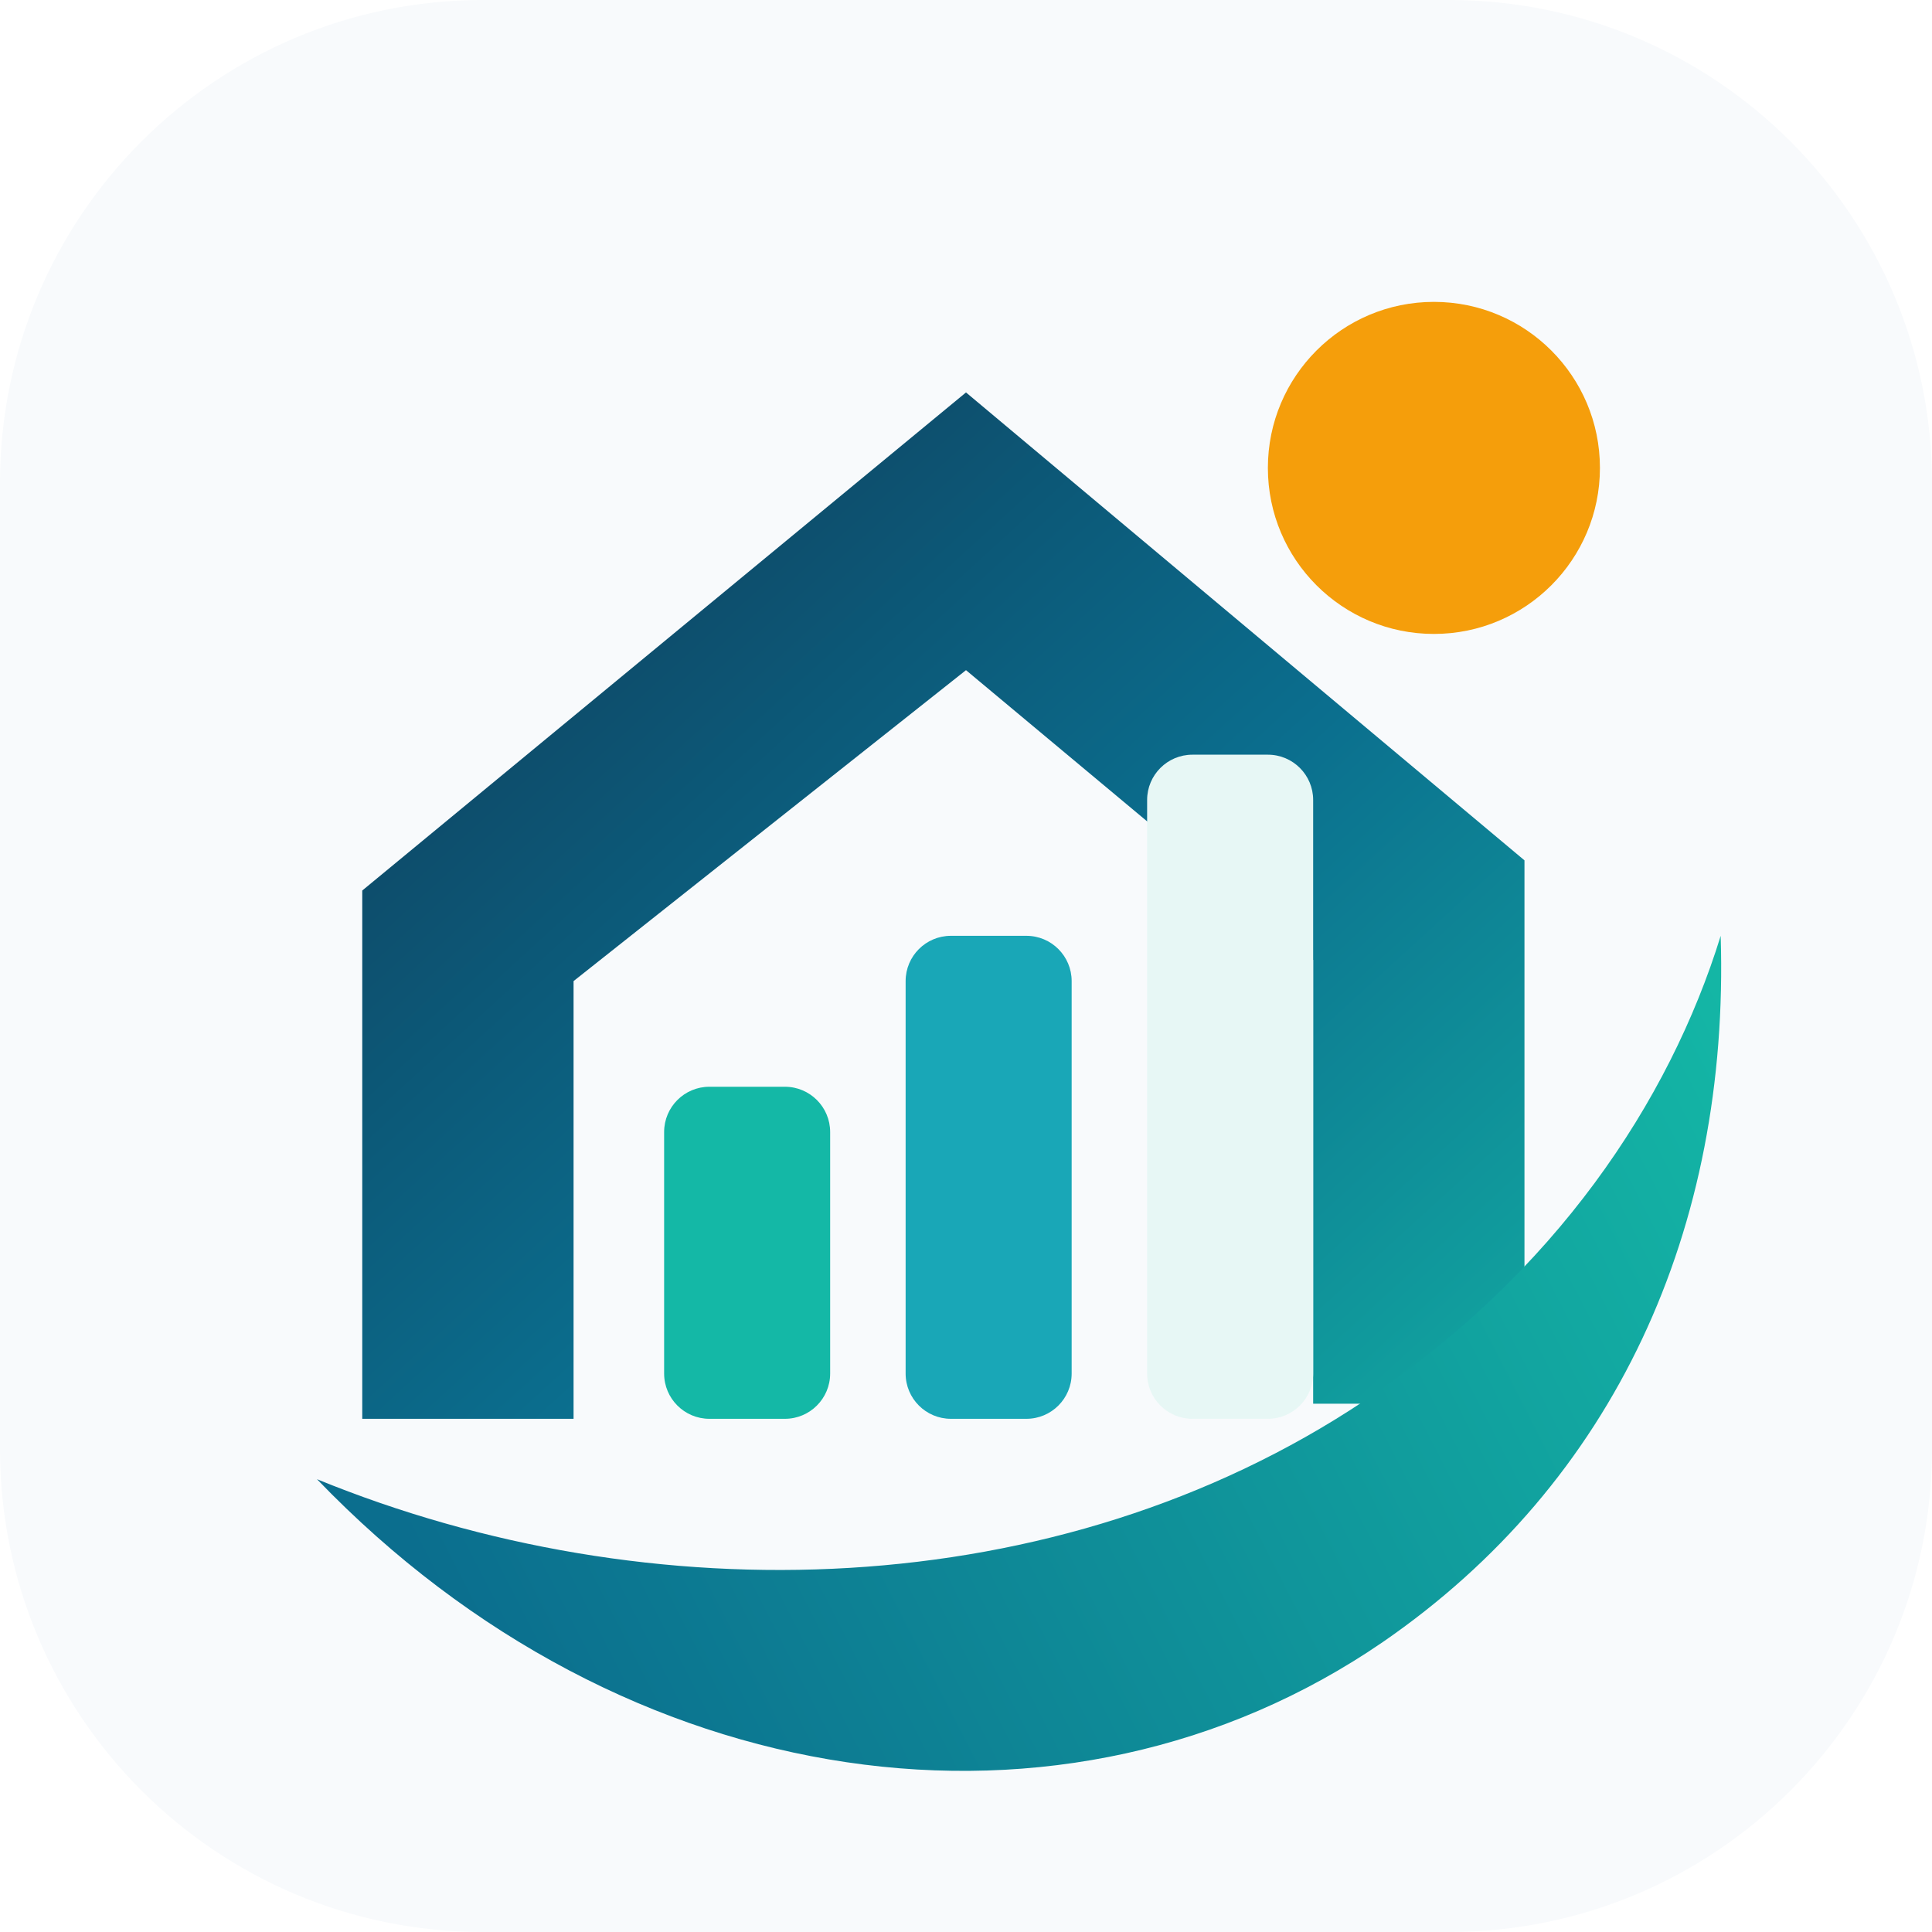
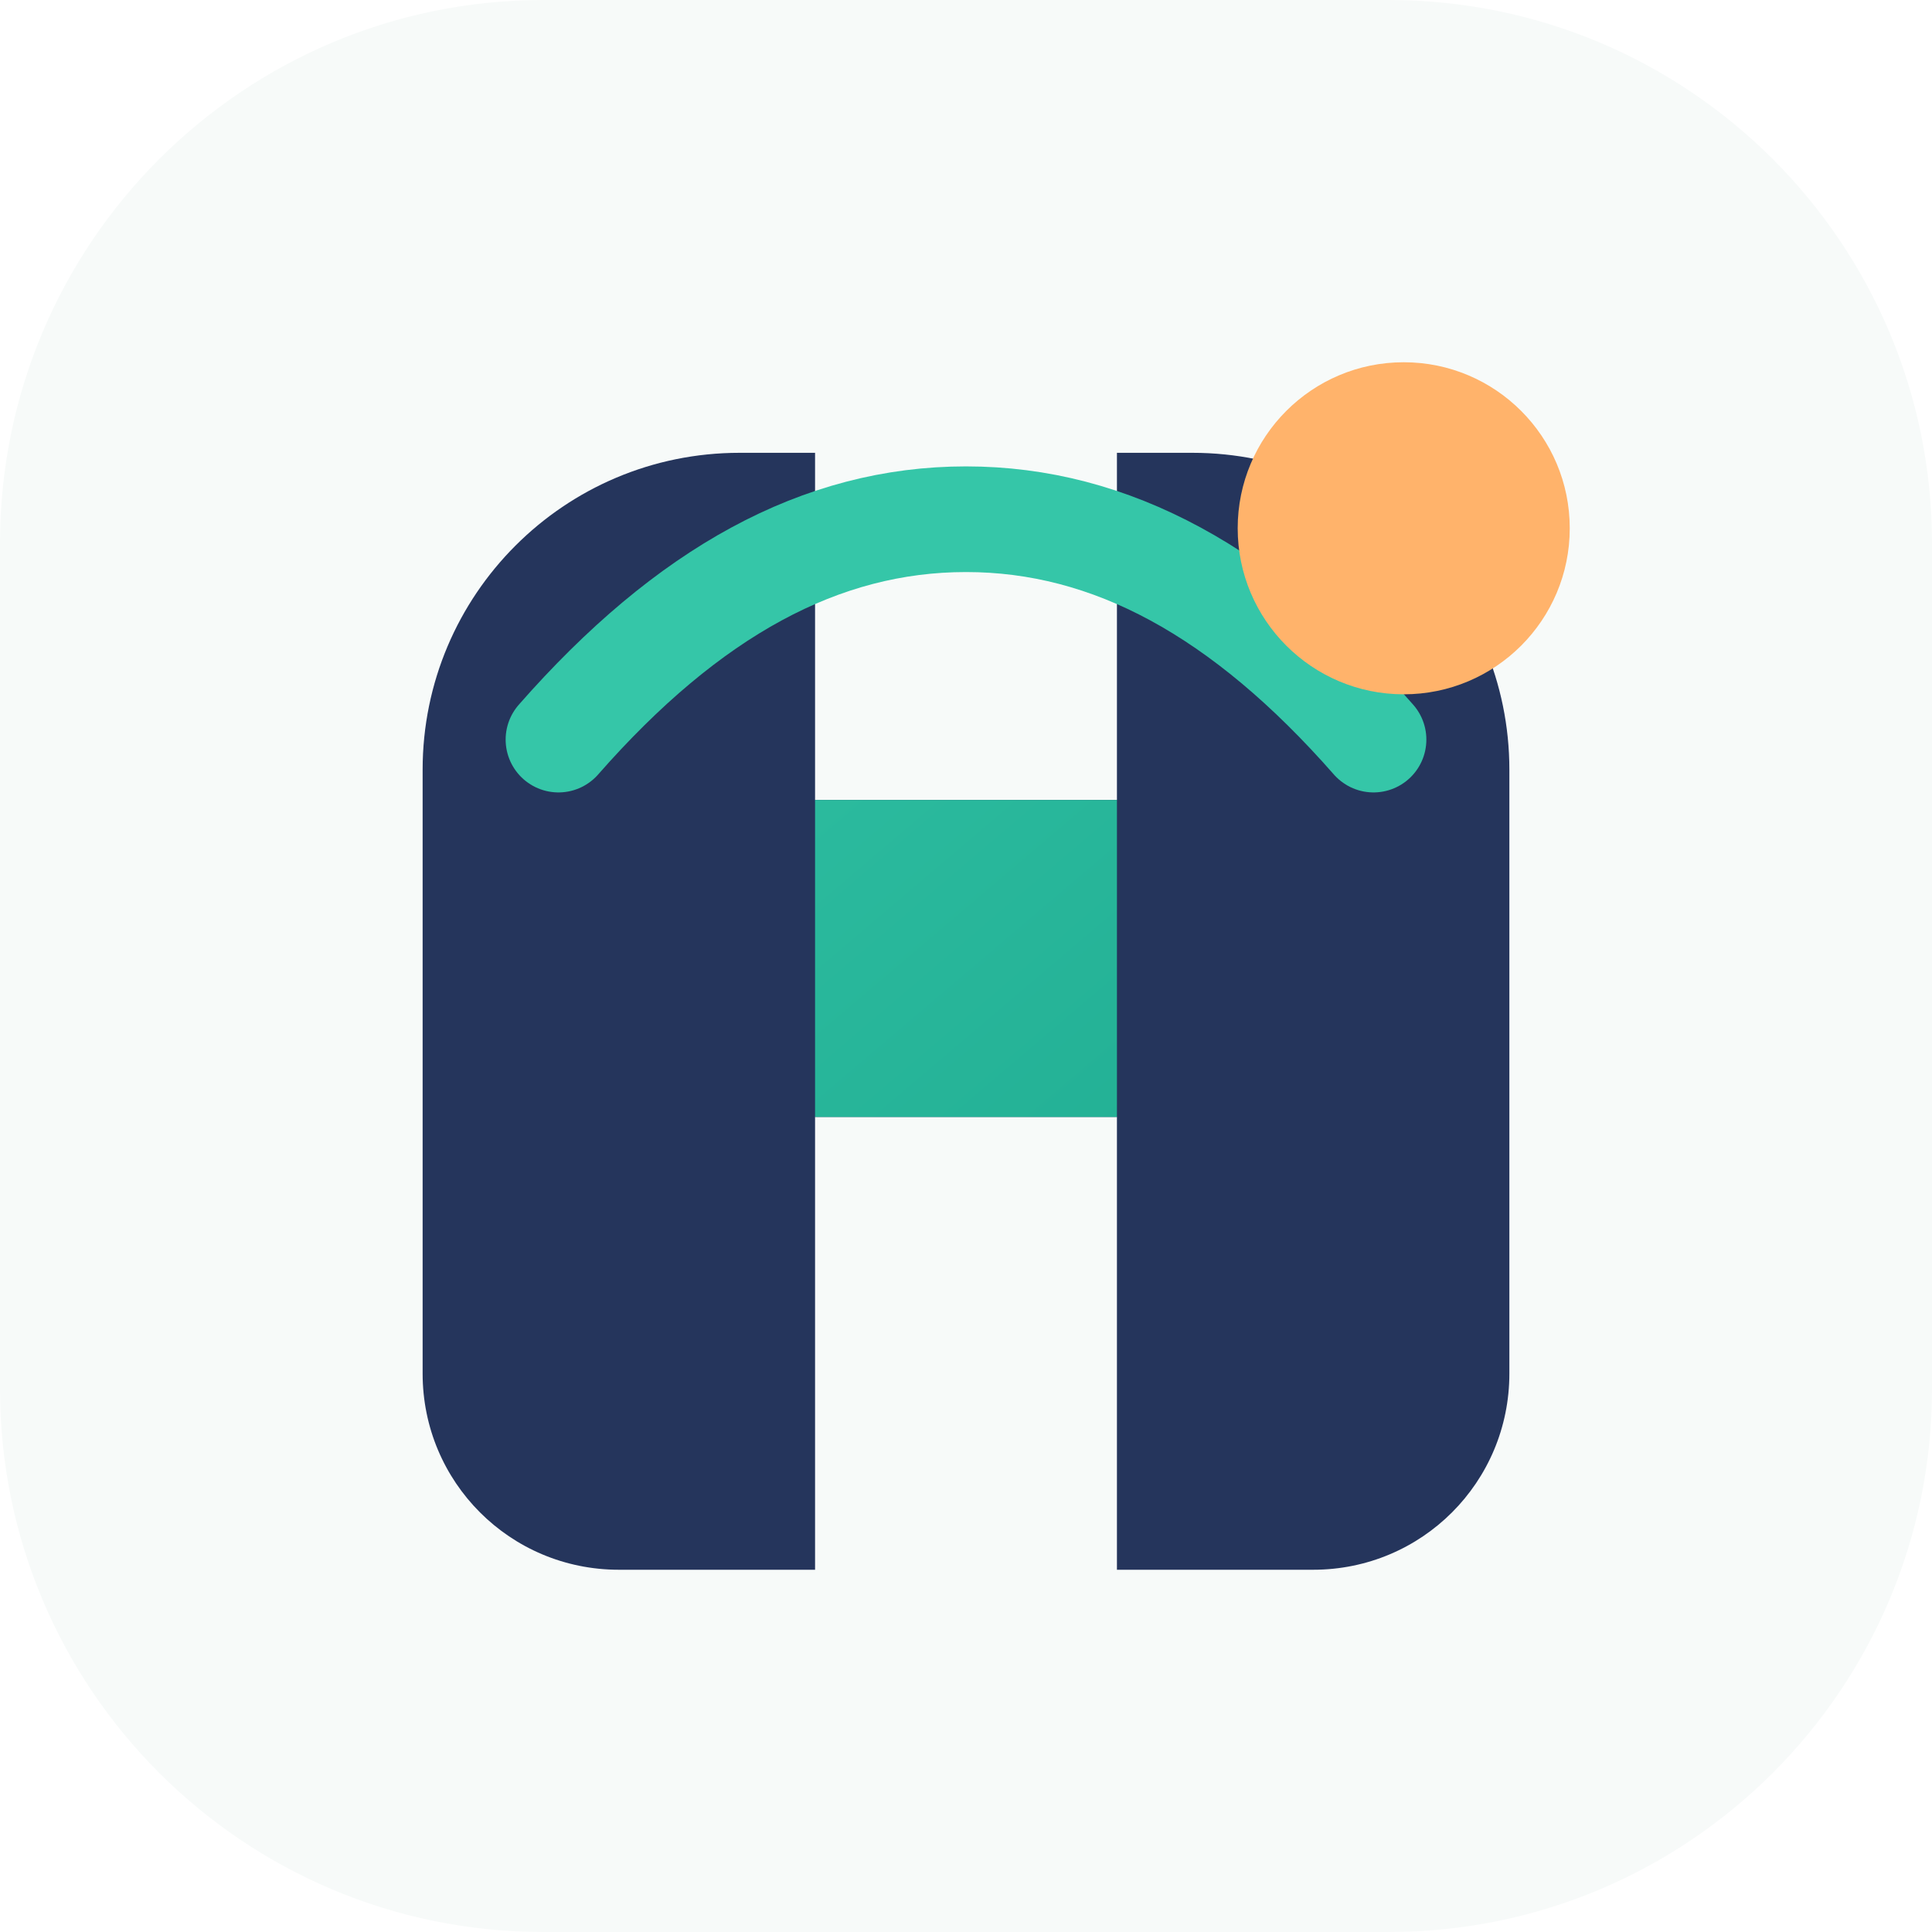
<svg xmlns="http://www.w3.org/2000/svg" width="64" height="64" viewBox="0 0 64 64" fill="none">
  <defs>
-     <linearGradient id="roof" x1="10" y1="8" x2="52" y2="54" gradientUnits="userSpaceOnUse">
-       <stop stop-color="#0F2D4A" />
-       <stop offset="0.55" stop-color="#0B6E8E" />
-       <stop offset="1" stop-color="#14B8A6" />
-     </linearGradient>
-     <linearGradient id="swoosh" x1="12" y1="48" x2="55" y2="26" gradientUnits="userSpaceOnUse">
-       <stop stop-color="#0B6E8E" />
-       <stop offset="1" stop-color="#14B8A6" />
+     <linearGradient id="habiMint" x1="14" y1="12" x2="48" y2="52" gradientUnits="userSpaceOnUse">
+       <stop stop-color="#35C6A8" />
+       <stop offset="1" stop-color="#1AA68C" />
    </linearGradient>
  </defs>
-   <rect width="64" height="64" rx="16" fill="#F8FAFC" />
-   <path d="M12 29.5L32 13L50.5 28.5V46.5H43.5V31.8L32 22.2L19 32.5V47H12V29.5Z" fill="url(#roof)" />
-   <rect x="22" y="36" width="5.5" height="11" rx="1.5" fill="#14B8A6" />
-   <rect x="30" y="31" width="5.5" height="16" rx="1.5" fill="#19A7B7" />
-   <rect x="38" y="25" width="5.5" height="22" rx="1.5" fill="#E7F7F5" />
-   <path d="M10.5 49C21.5 53.5 35 53.2 45.2 46.4C51.5 42.2 55.3 36.5 57 31C57.3 40.7 53.5 49.1 45.8 54.4C35.3 61.6 20.7 59.6 10.5 49Z" fill="url(#swoosh)" />
-   <circle cx="47.5" cy="15.5" r="5.5" fill="#F59E0B" />
+   <rect width="64" height="64" rx="18" fill="#F7FAF9" />
+   <path d="M14 45.5V25.5C14 19.7 18.7 15 24.5 15H27V26.5H37V15H39.5C45.3 15 50 19.7 50 25.5V45.5C50 49.1 47.1 52 43.5 52H37V37H27V52H20.5C16.9 52 14 49.1 14 45.5Z" fill="#25355C" />
+   <path d="M27 26.5H37V37H27V26.5Z" fill="url(#habiMint)" />
+   <path d="M18.5 24.5C22.8 19.6 27.2 17.2 32 17.2C36.8 17.2 41.2 19.6 45.5 24.5" stroke="#35C6A8" stroke-width="3.5" stroke-linecap="round" />
+   <circle cx="46.5" cy="17.5" r="5.5" fill="#FFB36B" />
</svg>
